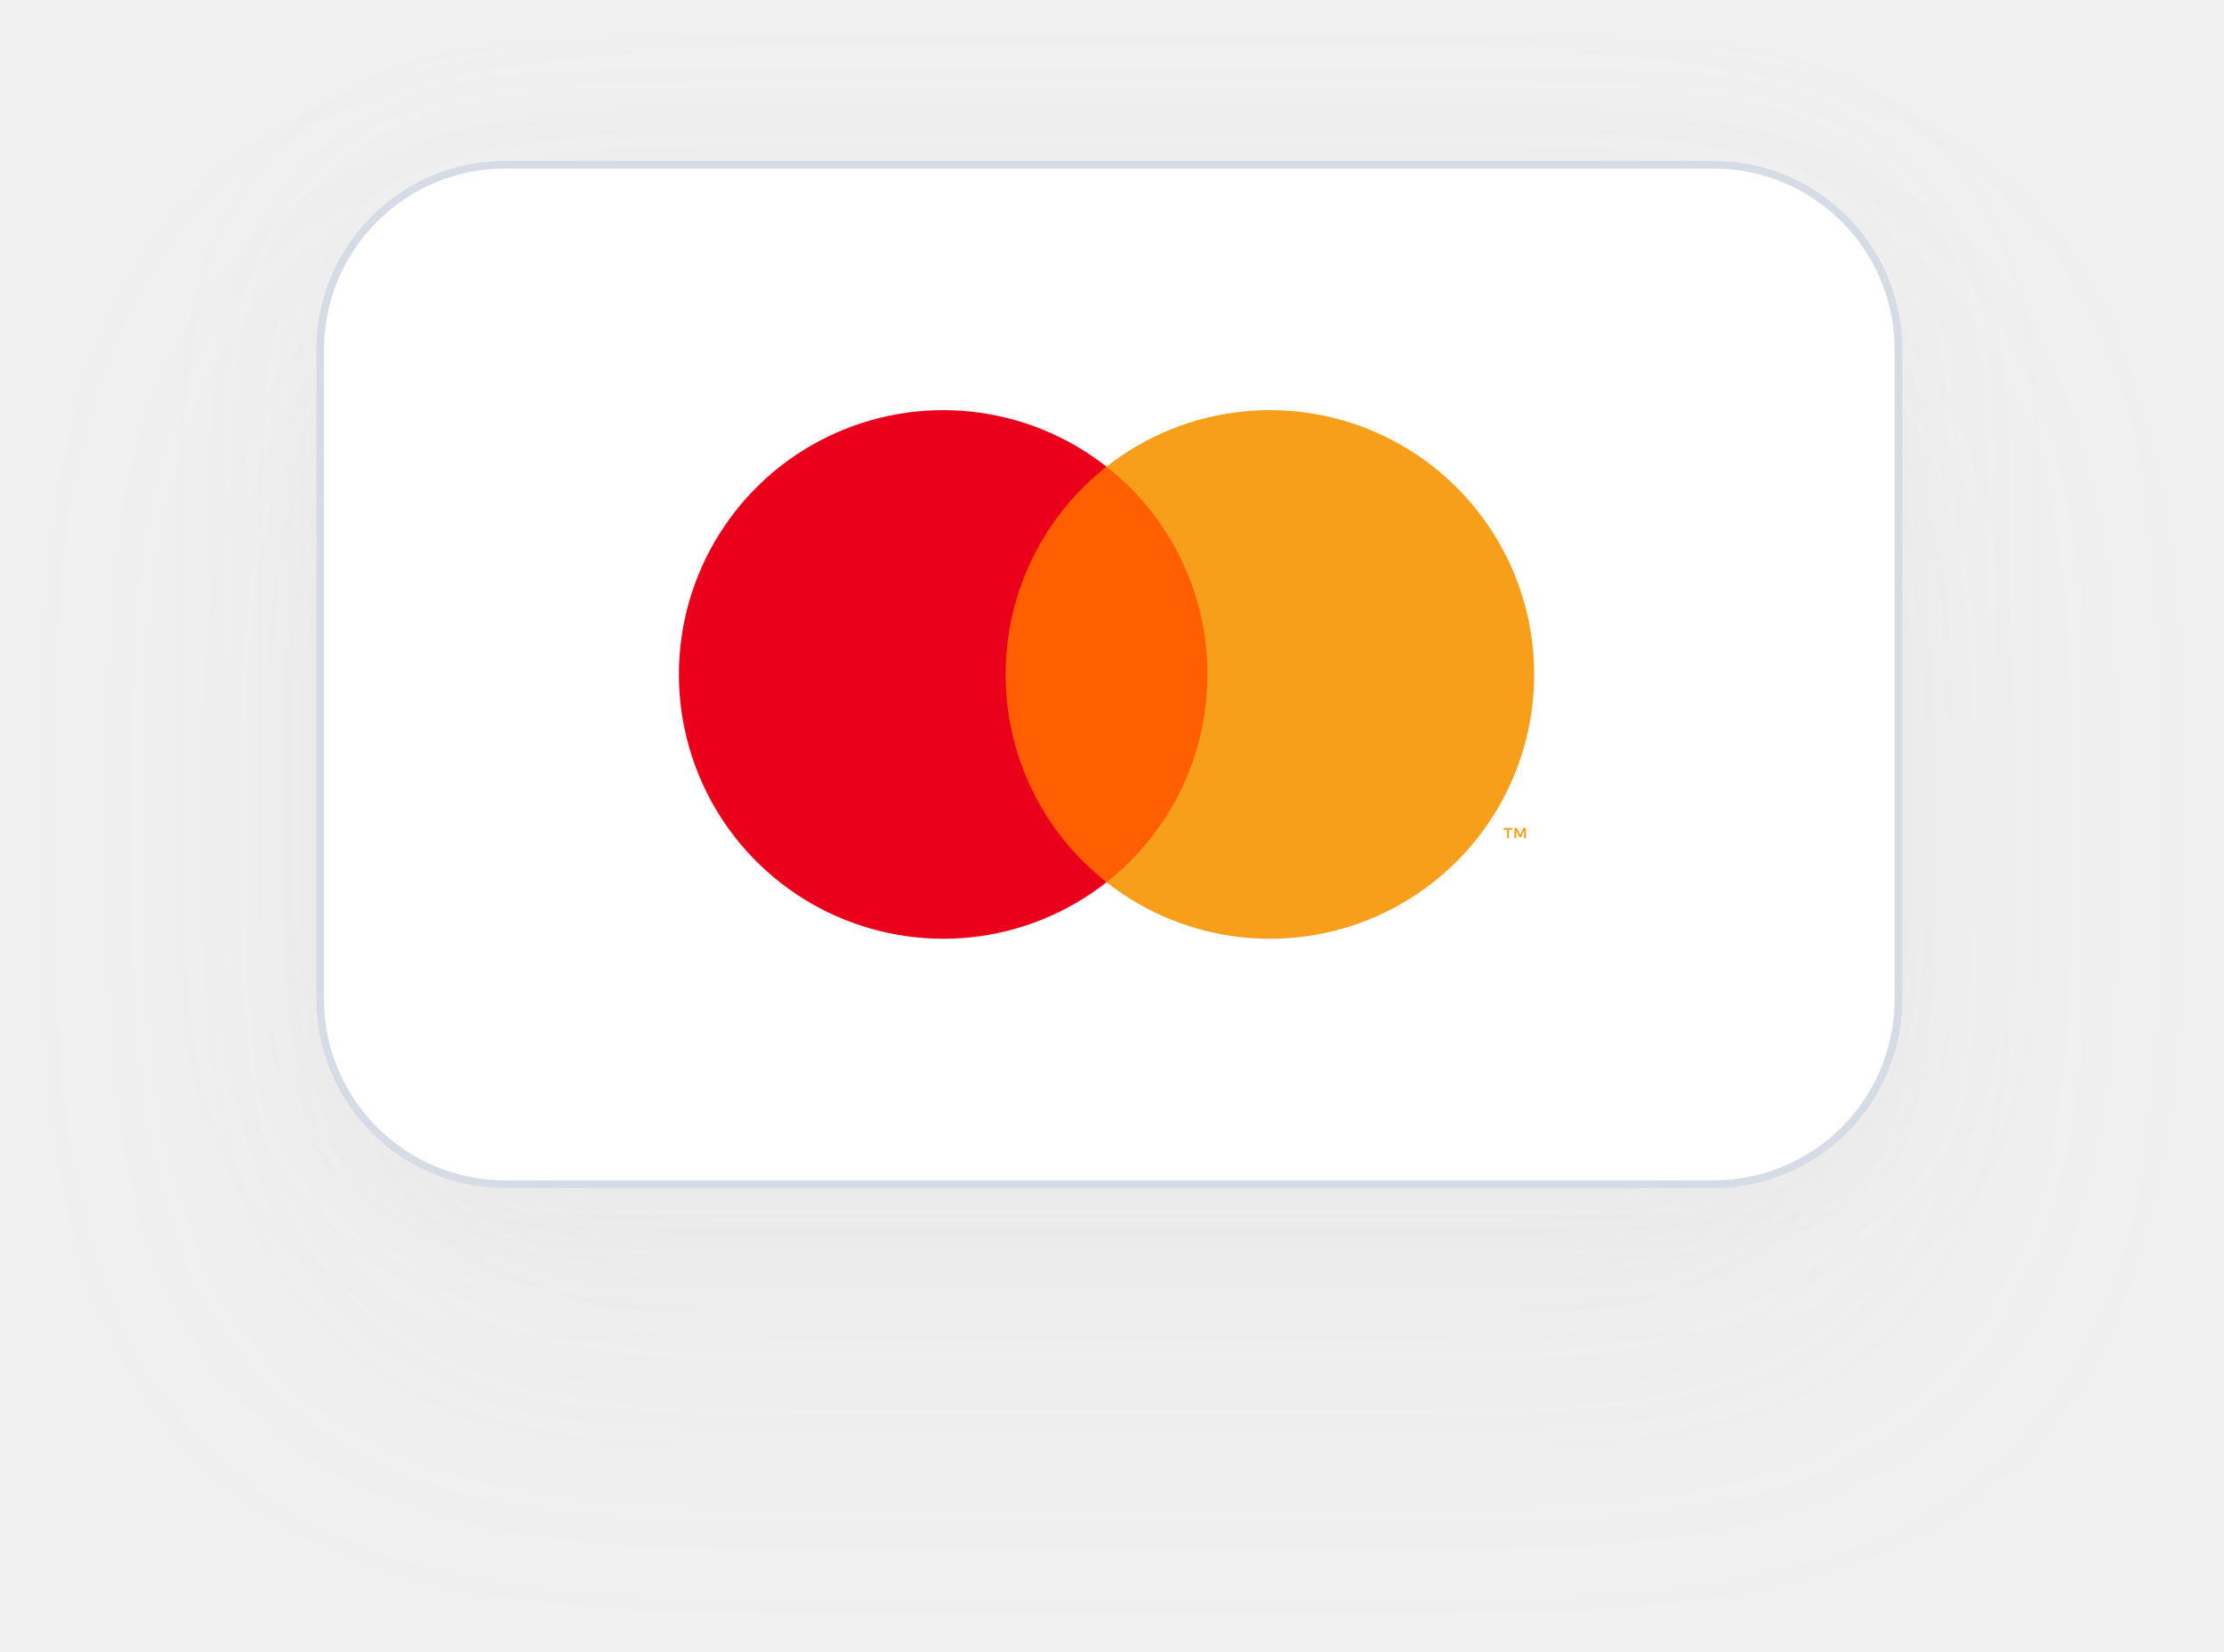
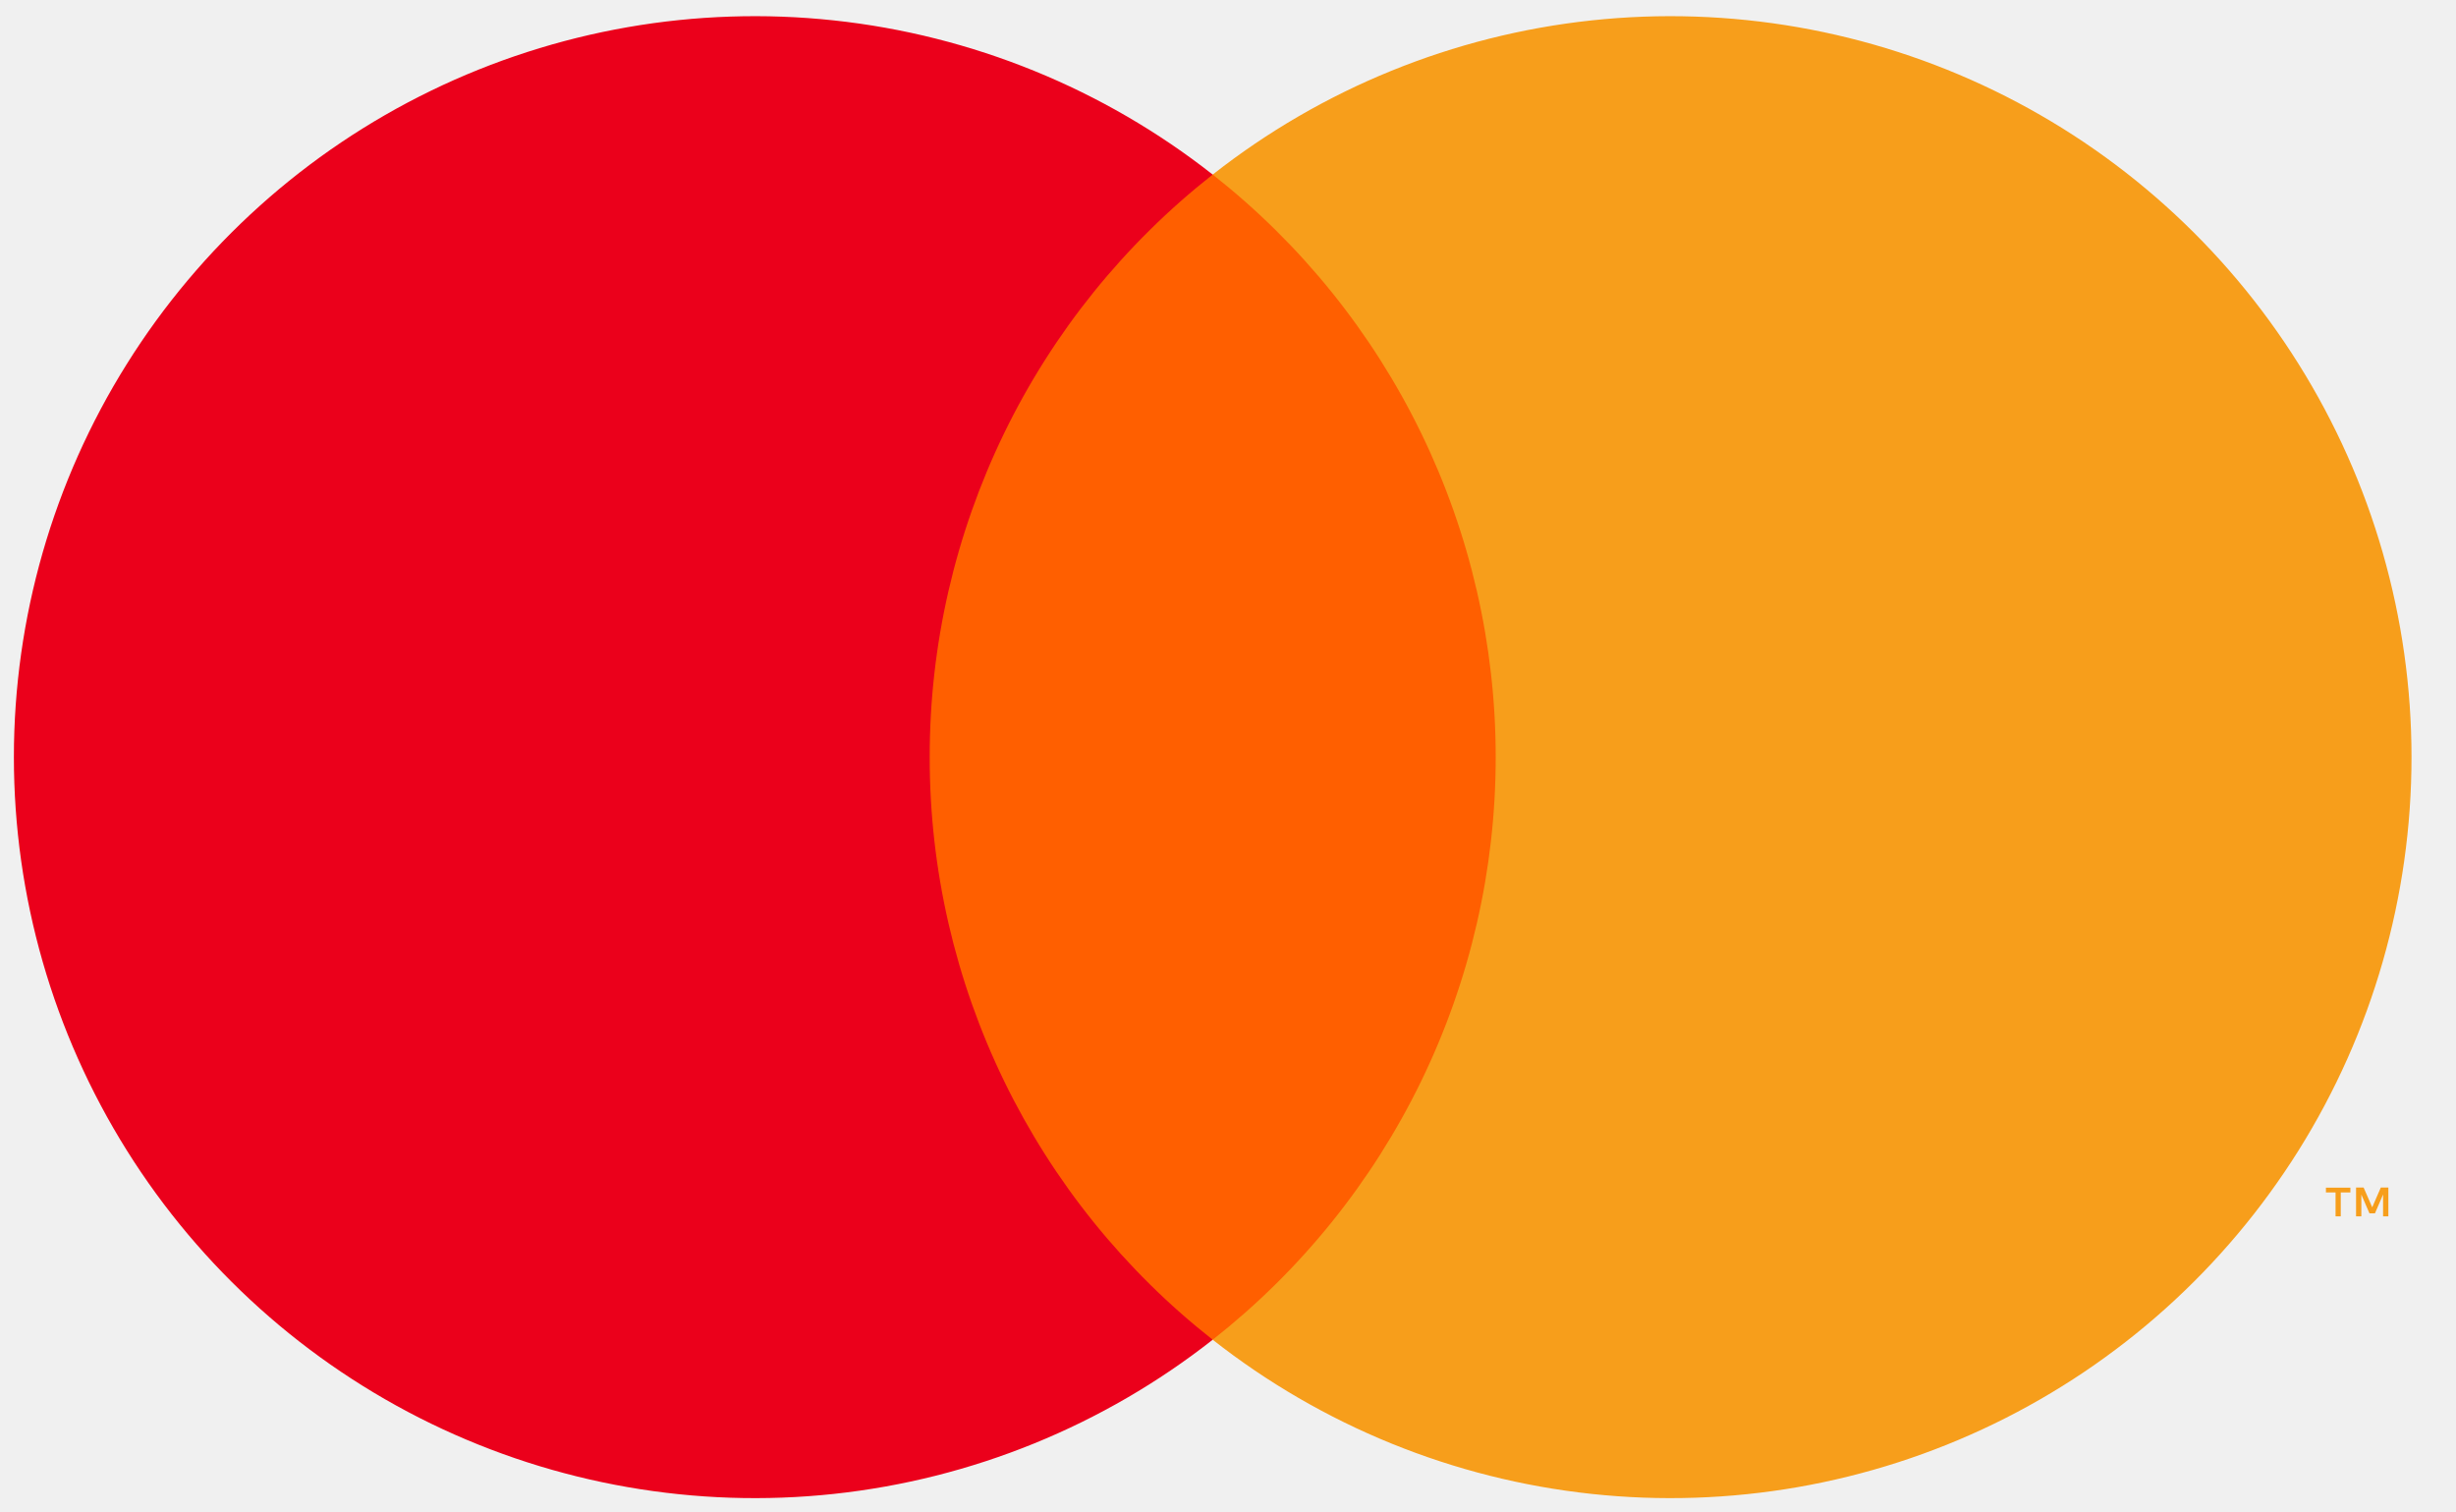
- <svg xmlns="http://www.w3.org/2000/svg" width="66" height="49" viewBox="0 0 66 49" fill="none">
-   <g filter="url(#filter0_dd_20_322)">
-     <rect x="9.614" y="5" width="46.614" height="30.03" rx="5.379" fill="white" />
-     <rect x="9.502" y="4.888" width="46.838" height="30.255" rx="5.491" stroke="#D6DCE5" stroke-width="0.224" />
-     <path d="M36.27 13.848H29.407V26.182H36.27V13.848Z" fill="#FF5F00" />
-     <path d="M29.843 20.015C29.841 18.827 30.11 17.655 30.63 16.586C31.149 15.518 31.904 14.582 32.838 13.848C31.681 12.939 30.291 12.373 28.828 12.216C27.365 12.059 25.887 12.317 24.563 12.96C23.239 13.603 22.123 14.606 21.342 15.854C20.561 17.101 20.147 18.543 20.147 20.015C20.147 21.487 20.561 22.929 21.342 24.177C22.123 25.424 23.239 26.427 24.563 27.07C25.887 27.713 27.365 27.971 28.828 27.814C30.291 27.657 31.681 27.091 32.838 26.182C31.904 25.448 31.149 24.512 30.63 23.444C30.11 22.375 29.841 21.203 29.843 20.015Z" fill="#EB001B" />
-     <path d="M45.529 20.015C45.529 21.487 45.115 22.929 44.334 24.177C43.553 25.424 42.437 26.427 41.114 27.07C39.79 27.713 38.312 27.971 36.848 27.814C35.385 27.657 33.995 27.091 32.838 26.182C33.772 25.448 34.527 24.511 35.045 23.443C35.565 22.375 35.834 21.203 35.834 20.015C35.834 18.828 35.565 17.655 35.045 16.587C34.527 15.519 33.772 14.582 32.838 13.848C33.995 12.939 35.385 12.373 36.848 12.216C38.312 12.059 39.79 12.317 41.114 12.96C42.437 13.603 43.553 14.606 44.334 15.854C45.115 17.101 45.529 18.543 45.529 20.015Z" fill="#F79E1B" />
-     <path d="M44.781 24.876V24.623H44.882V24.572H44.623V24.623H44.725V24.876H44.781ZM45.284 24.876V24.571H45.205L45.113 24.78L45.022 24.571H44.942V24.876H44.998V24.646L45.084 24.844H45.142L45.228 24.645V24.876H45.284Z" fill="#F79E1B" />
-   </g>
-   <defs>
-     <filter id="filter0_dd_20_322" x="0.426" y="0.294" width="64.991" height="48.407" filterUnits="userSpaceOnUse" color-interpolation-filters="sRGB">
-       <feFlood flood-opacity="0" result="BackgroundImageFix" />
-       <feColorMatrix in="SourceAlpha" type="matrix" values="0 0 0 0 0 0 0 0 0 0 0 0 0 0 0 0 0 0 127 0" result="hardAlpha" />
-       <feOffset dy="0.448" />
-       <feGaussianBlur stdDeviation="2.241" />
-       <feColorMatrix type="matrix" values="0 0 0 0 0.718 0 0 0 0 0.718 0 0 0 0 0.718 0 0 0 0.08 0" />
-       <feBlend mode="normal" in2="BackgroundImageFix" result="effect1_dropShadow_20_322" />
-       <feColorMatrix in="SourceAlpha" type="matrix" values="0 0 0 0 0 0 0 0 0 0 0 0 0 0 0 0 0 0 127 0" result="hardAlpha" />
-       <feOffset dy="4.482" />
-       <feGaussianBlur stdDeviation="4.482" />
-       <feColorMatrix type="matrix" values="0 0 0 0 0.718 0 0 0 0 0.718 0 0 0 0 0.718 0 0 0 0.08 0" />
-       <feBlend mode="normal" in2="effect1_dropShadow_20_322" result="effect2_dropShadow_20_322" />
-       <feBlend mode="normal" in="SourceGraphic" in2="effect2_dropShadow_20_322" result="shape" />
-     </filter>
-   </defs>
+ <svg xmlns="http://www.w3.org/2000/svg" width="26" height="16" viewBox="0 0 26 16" fill="none">
+   <path d="M16.27 1.848H9.407V14.182H16.27V1.848Z" fill="#FF5F00" />
+   <path d="M9.842 8.015C9.841 6.827 10.111 5.655 10.63 4.586C11.149 3.518 11.904 2.582 12.838 1.848C11.681 0.939 10.291 0.373 8.828 0.216C7.365 0.059 5.887 0.317 4.563 0.96C3.239 1.603 2.123 2.606 1.342 3.854C0.561 5.101 0.147 6.543 0.147 8.015C0.147 9.487 0.561 10.929 1.342 12.177C2.123 13.424 3.239 14.427 4.563 15.07C5.887 15.713 7.365 15.971 8.828 15.814C10.291 15.657 11.681 15.091 12.838 14.182C11.904 13.448 11.149 12.512 10.63 11.444C10.111 10.375 9.841 9.203 9.842 8.015Z" fill="#EB001B" />
+   <path d="M25.529 8.015C25.529 9.487 25.115 10.929 24.334 12.177C23.553 13.424 22.437 14.427 21.113 15.07C19.79 15.713 18.312 15.971 16.848 15.814C15.385 15.657 13.995 15.091 12.838 14.182C13.772 13.448 14.527 12.511 15.046 11.443C15.565 10.375 15.834 9.203 15.834 8.015C15.834 6.828 15.565 5.655 15.046 4.587C14.527 3.519 13.772 2.582 12.838 1.848C13.995 0.939 15.385 0.373 16.848 0.216C18.312 0.059 19.79 0.317 21.113 0.96C22.437 1.603 23.553 2.606 24.334 3.854C25.115 5.101 25.529 6.543 25.529 8.015Z" fill="#F79E1B" />
+   <path d="M24.78 12.876V12.623H24.882V12.572H24.623V12.623H24.725V12.876H24.78ZM25.284 12.876V12.571H25.204L25.113 12.78L25.022 12.571H24.942V12.876H24.998V12.646L25.084 12.844H25.142L25.228 12.645V12.876H25.284Z" fill="#F79E1B" />
</svg>
